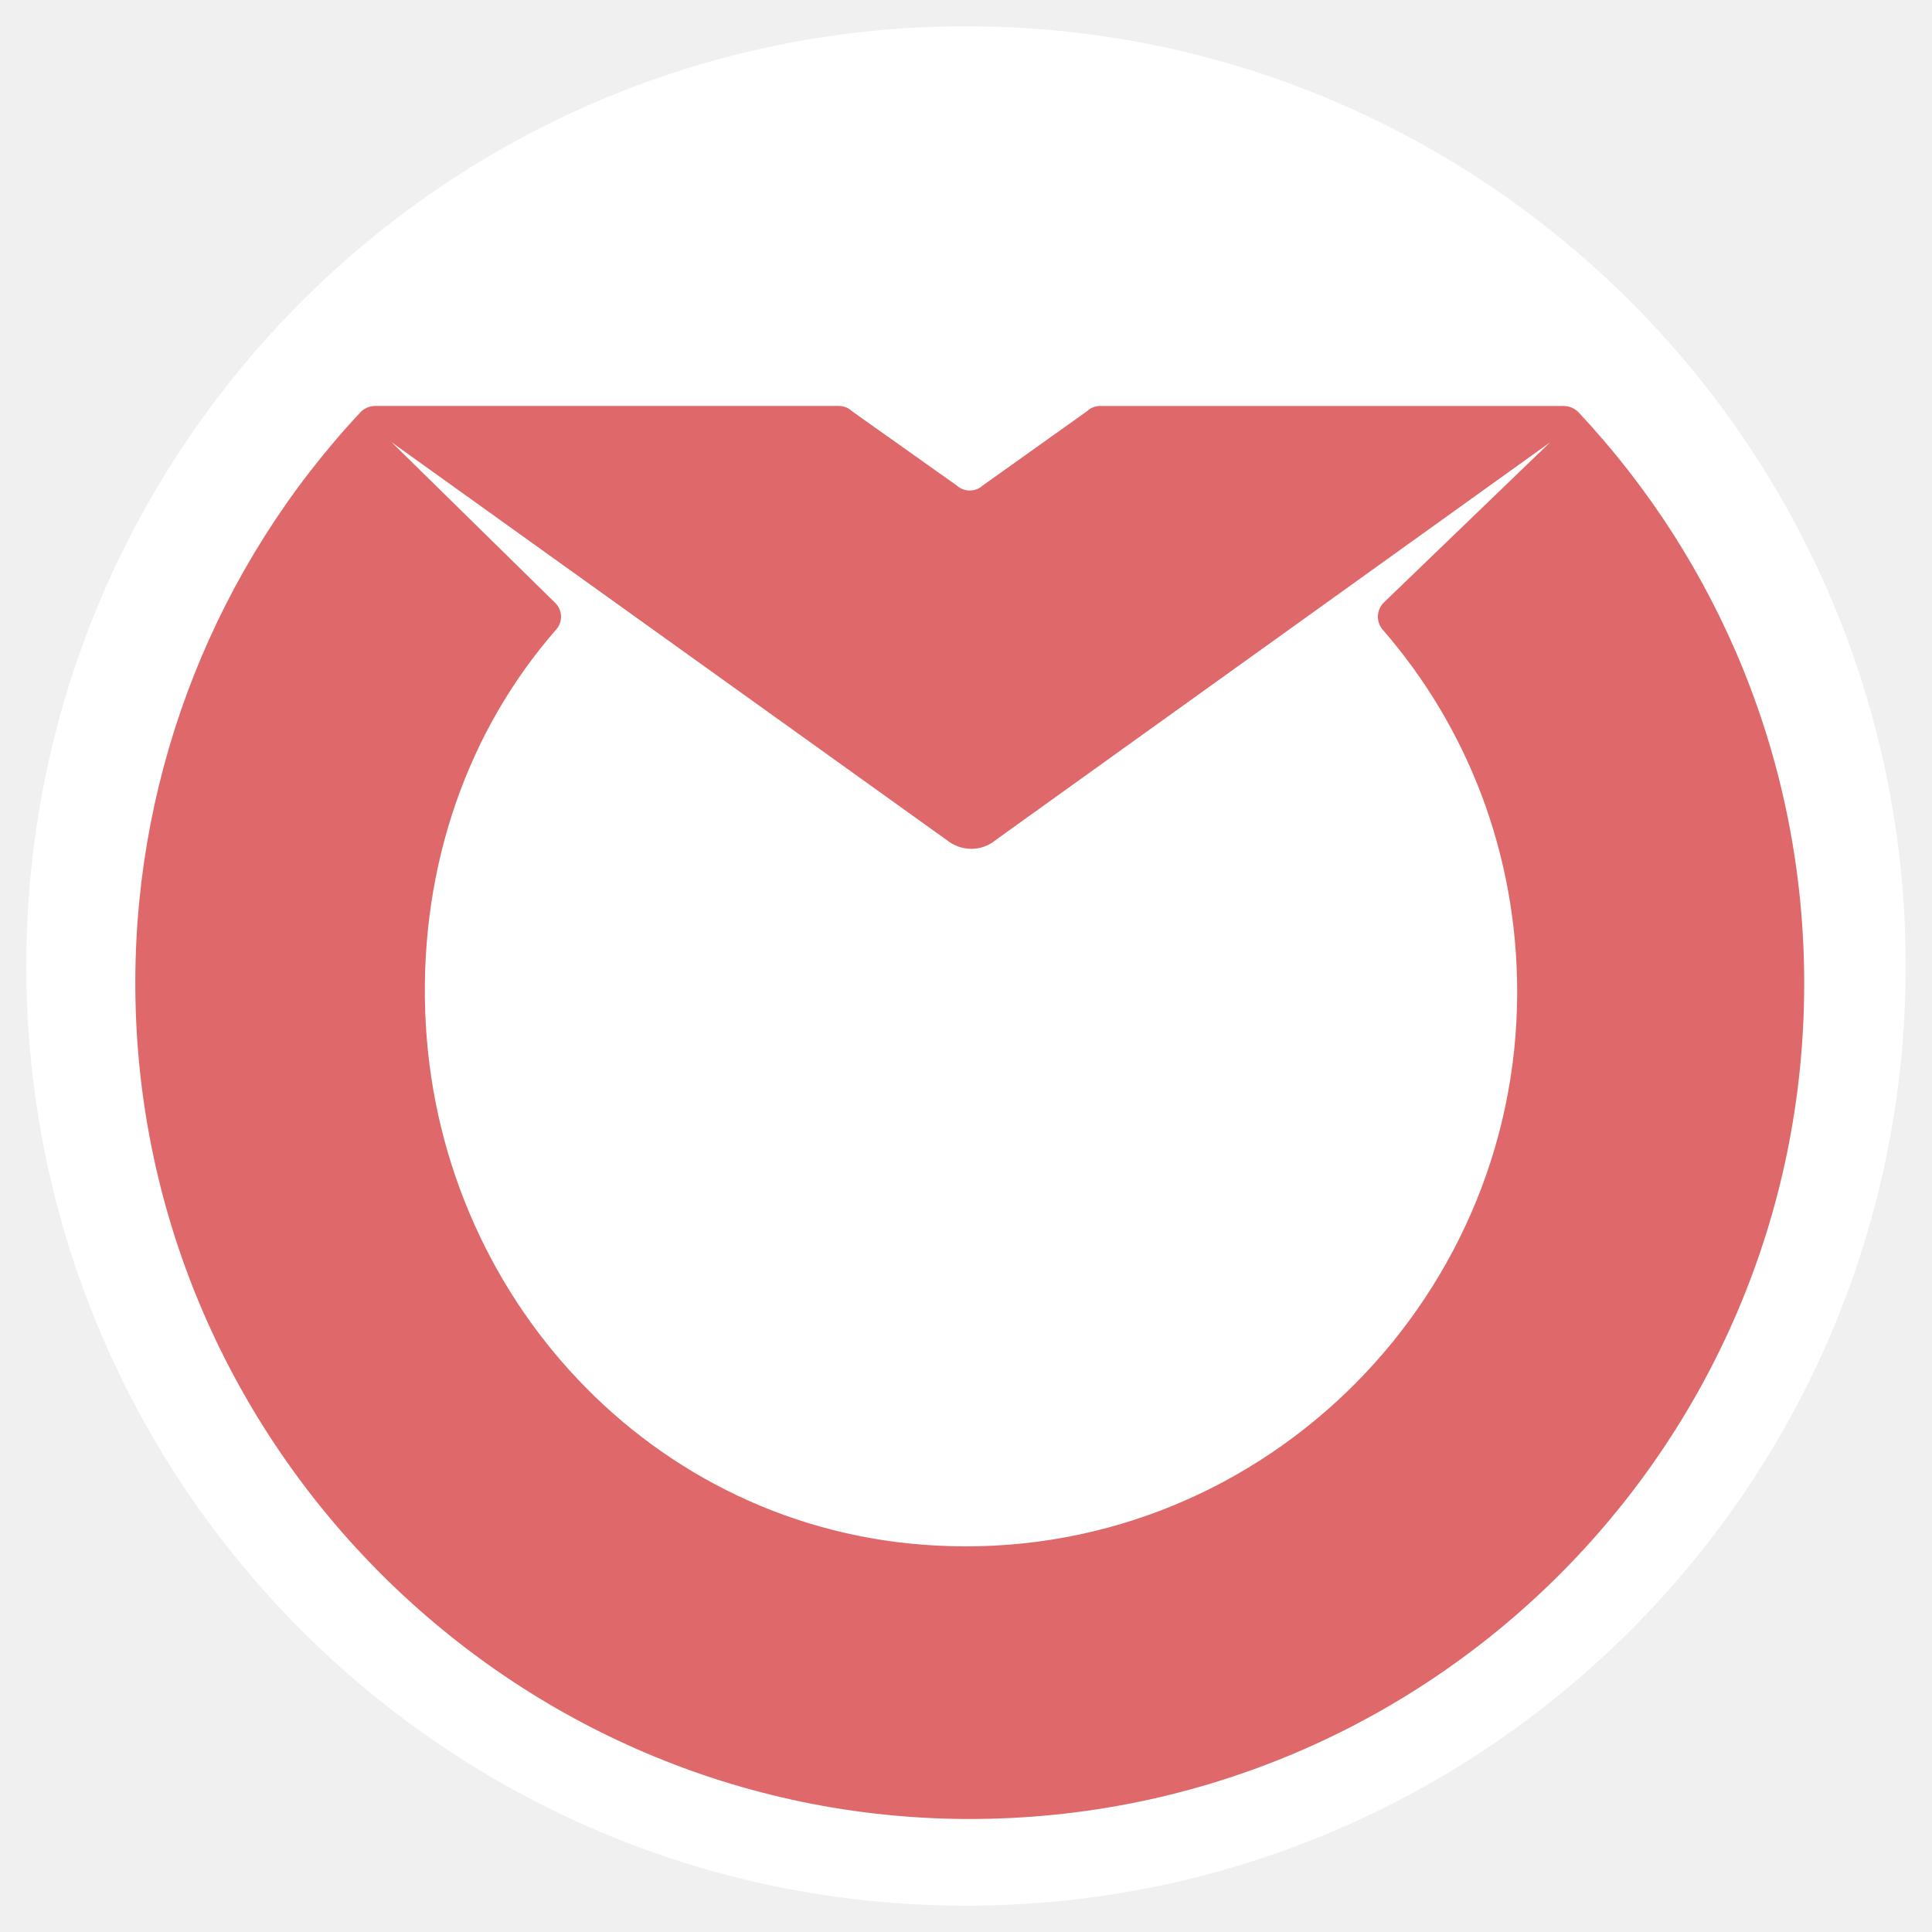
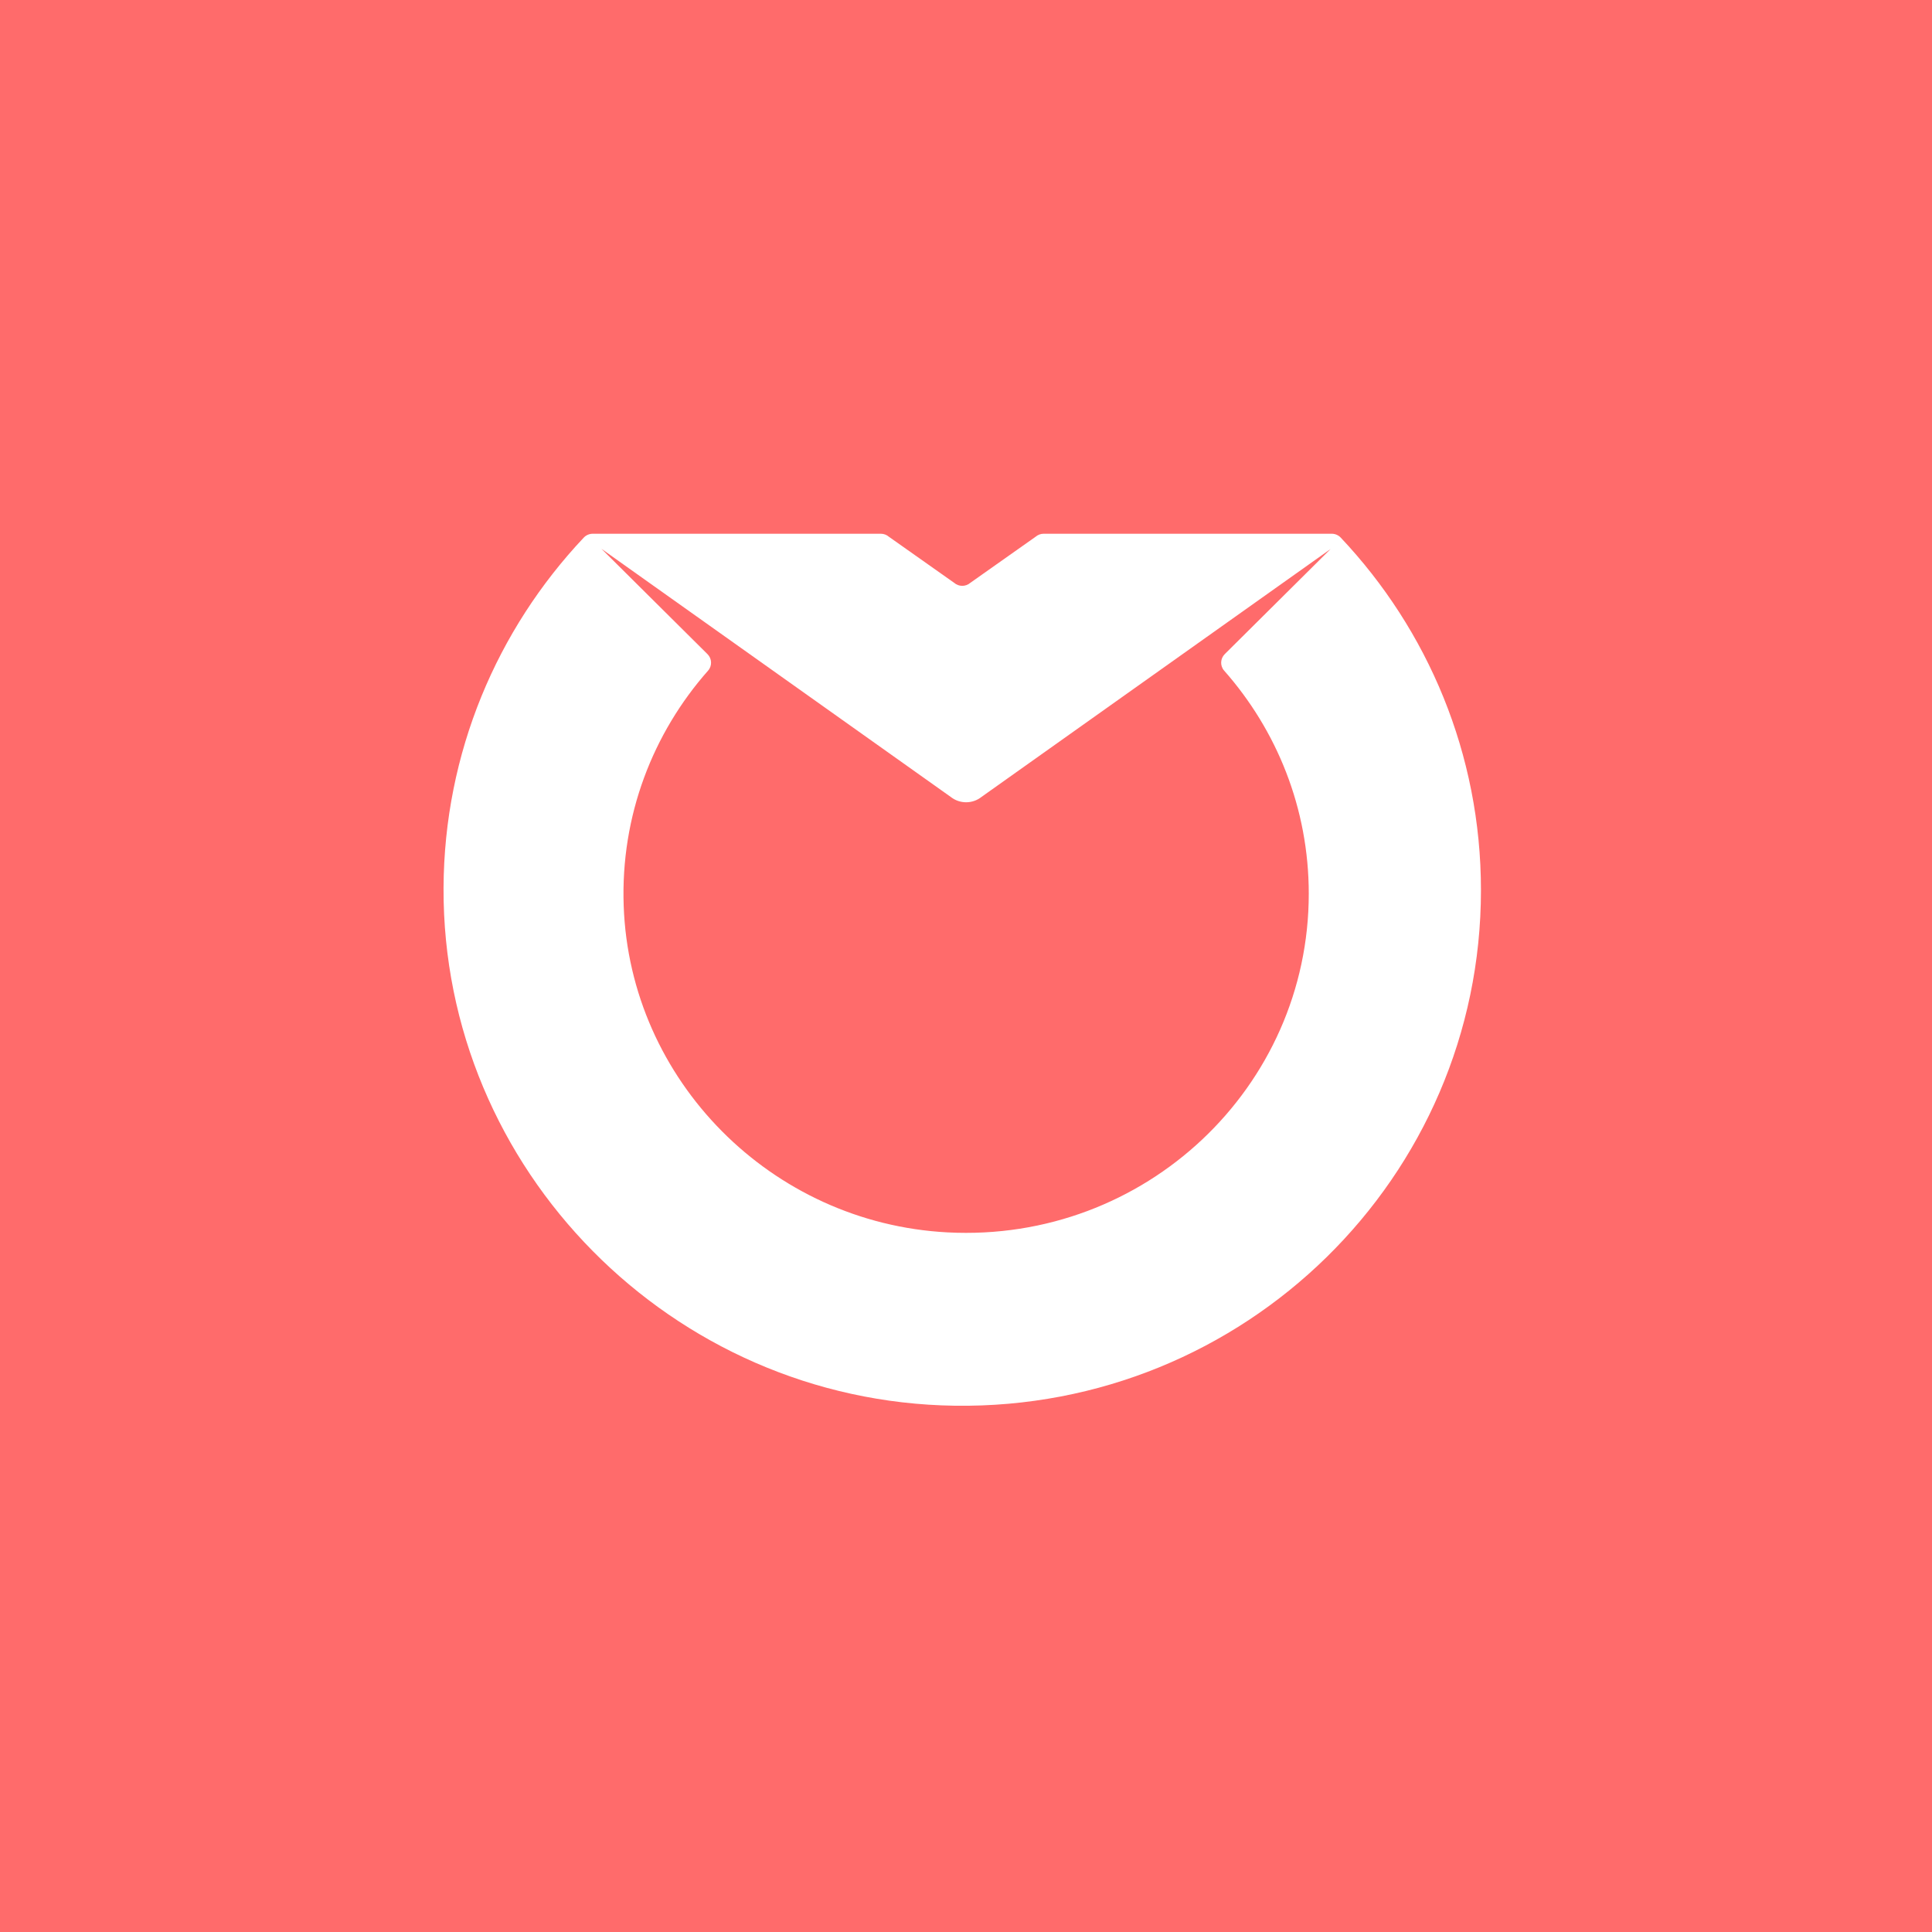
- <svg xmlns="http://www.w3.org/2000/svg" xmlns:xlink="http://www.w3.org/1999/xlink" width="257px" height="257px" viewBox="0 0 257 257" version="1.1">
-   <defs>
-     <circle id="path-1" cx="128.5" cy="128.5" r="125" />
-   </defs>
-   <g id="front/logo" stroke="none" stroke-width="1" fill="none" fill-rule="evenodd">
-     <g id="outline" transform="translate(0.5, 0.5)" fill="#FFFFFF">
-       <circle id="Outline" cx="128" cy="128" r="125" />
-     </g>
-     <mask id="mask-2" fill="white">
-       <use xlink:href="#path-1" />
-     </mask>
-     <g id="Mask" />
-     <g id="frontapp-icon" mask="url(#mask-2)" stroke-linecap="round" stroke-linejoin="round">
-       <g transform="translate(17, 54)" id="fPpIFKpRUKj22hZ81us8xn.sym">
-         <g>
-           <g id="juhn094obl8" fill="#DF696A">
-             <path d="M192.968,0.833 C192.453,0.303 191.745,0.004 191.005,0.003 L129.355,0.003 C128.751,0.003 128.071,0.229 127.621,0.684 L113.735,10.578 C112.754,11.478 111.248,11.478 110.266,10.578 L96.308,0.681 C95.857,0.229 95.177,-9.9475983e-14 94.574,-9.9475983e-14 L32.92,-9.9475983e-14 C32.181,-9.9475983e-14 31.473,0.299 30.957,0.83 C11.788,21.315 1.084,48.31 1,76.379 C0.775,137.041 49.823,187.055 110.416,187.958 C172.444,188.791 223.001,138.784 223.001,76.831 C223.001,47.444 211.606,20.701 192.968,0.833 Z M166.935,29.768 C178.174,42.687 184.82,59.53 184.82,77.97 C184.82,119.747 149.73,153.894 107.474,151.591 C69.821,149.626 40.874,118.351 39.563,80.574 C38.883,61.127 45.224,43.18 56.993,29.734 C57.899,28.7 57.832,27.136 56.841,26.184 L35.109,4.841 L108.907,57.724 C110.87,59.311 113.589,59.311 115.473,57.724 L189.194,4.841 L167.008,26.219 C166.106,27.202 166.027,28.713 166.932,29.768 L166.935,29.768 Z" id="Shape" />
-           </g>
-         </g>
-       </g>
-     </g>
+ <svg xmlns="http://www.w3.org/2000/svg" height="257" viewBox="0 0 257 257" width="257">
+   <g fill="none" fill-rule="evenodd">
+     <path d="m0 0h257v257h-257z" fill="#ff6b6b" />
+     <path d="m177.148 71h-38.316c-.397 0-.78.144-1.078.404l-8.675 6.123c-.618.537-1.54.537-2.156 0l-8.675-6.123c-.298-.26-.681-.404-1.078-.404h-38.316c-.453 0-.889.185-1.199.513-11.51 12.203-18.582 28.592-18.654 46.622-.147 37.426 30.364 68.334 68.012 68.858 38.56.536 69.988-30.374 69.988-68.581 0-18.141-7.086-34.634-18.655-46.899-.31-.329-.744-.513-1.198-.513zm-14.311 18.205c7.006 7.932 11.259 18.309 11.259 29.675 0 25.731-21.759 46.431-48.053 45.055-23.447-1.226-42.266-20.225-43.079-43.454-.42-11.988 3.895-22.969 11.227-31.273.562-.637.521-1.599-.082-2.197l-14.108-14.011 46.462 33.004c1.199.954 2.907.954 4.106 0l46.431-32.974-14.077 13.979c-.602.598-.647 1.56-.086 2.196z" fill="#fff" />
  </g>
</svg>
